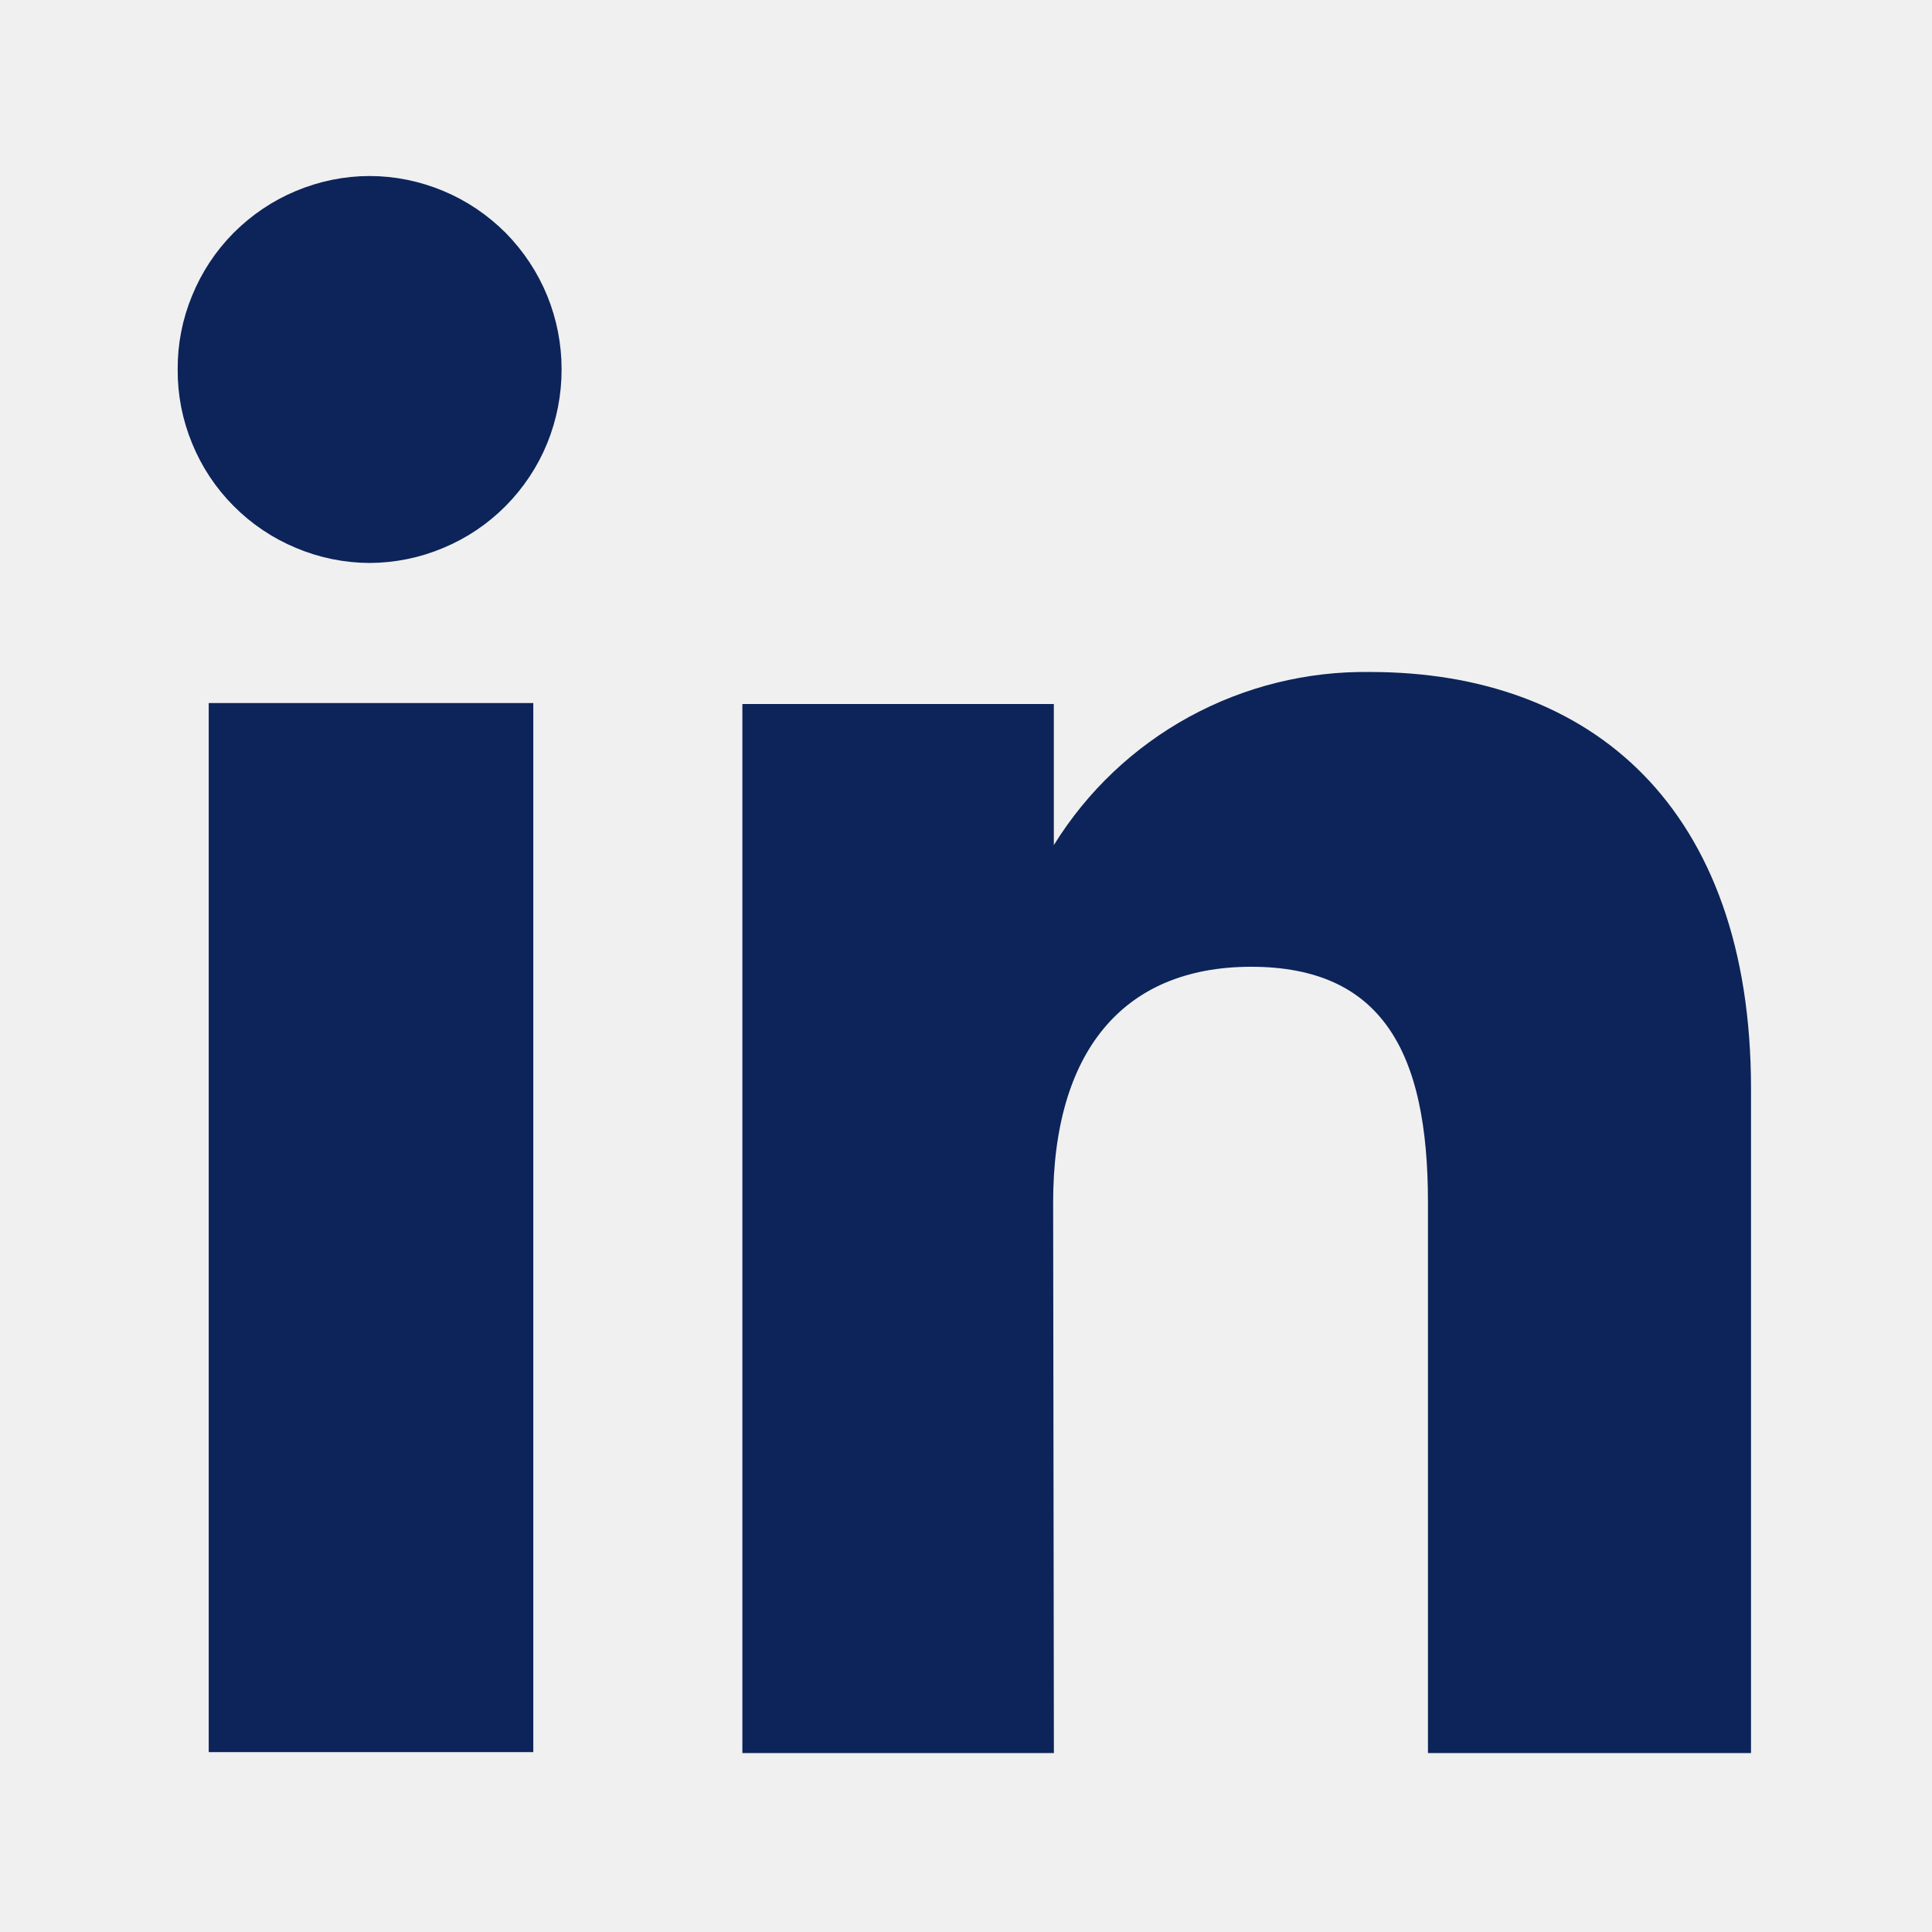
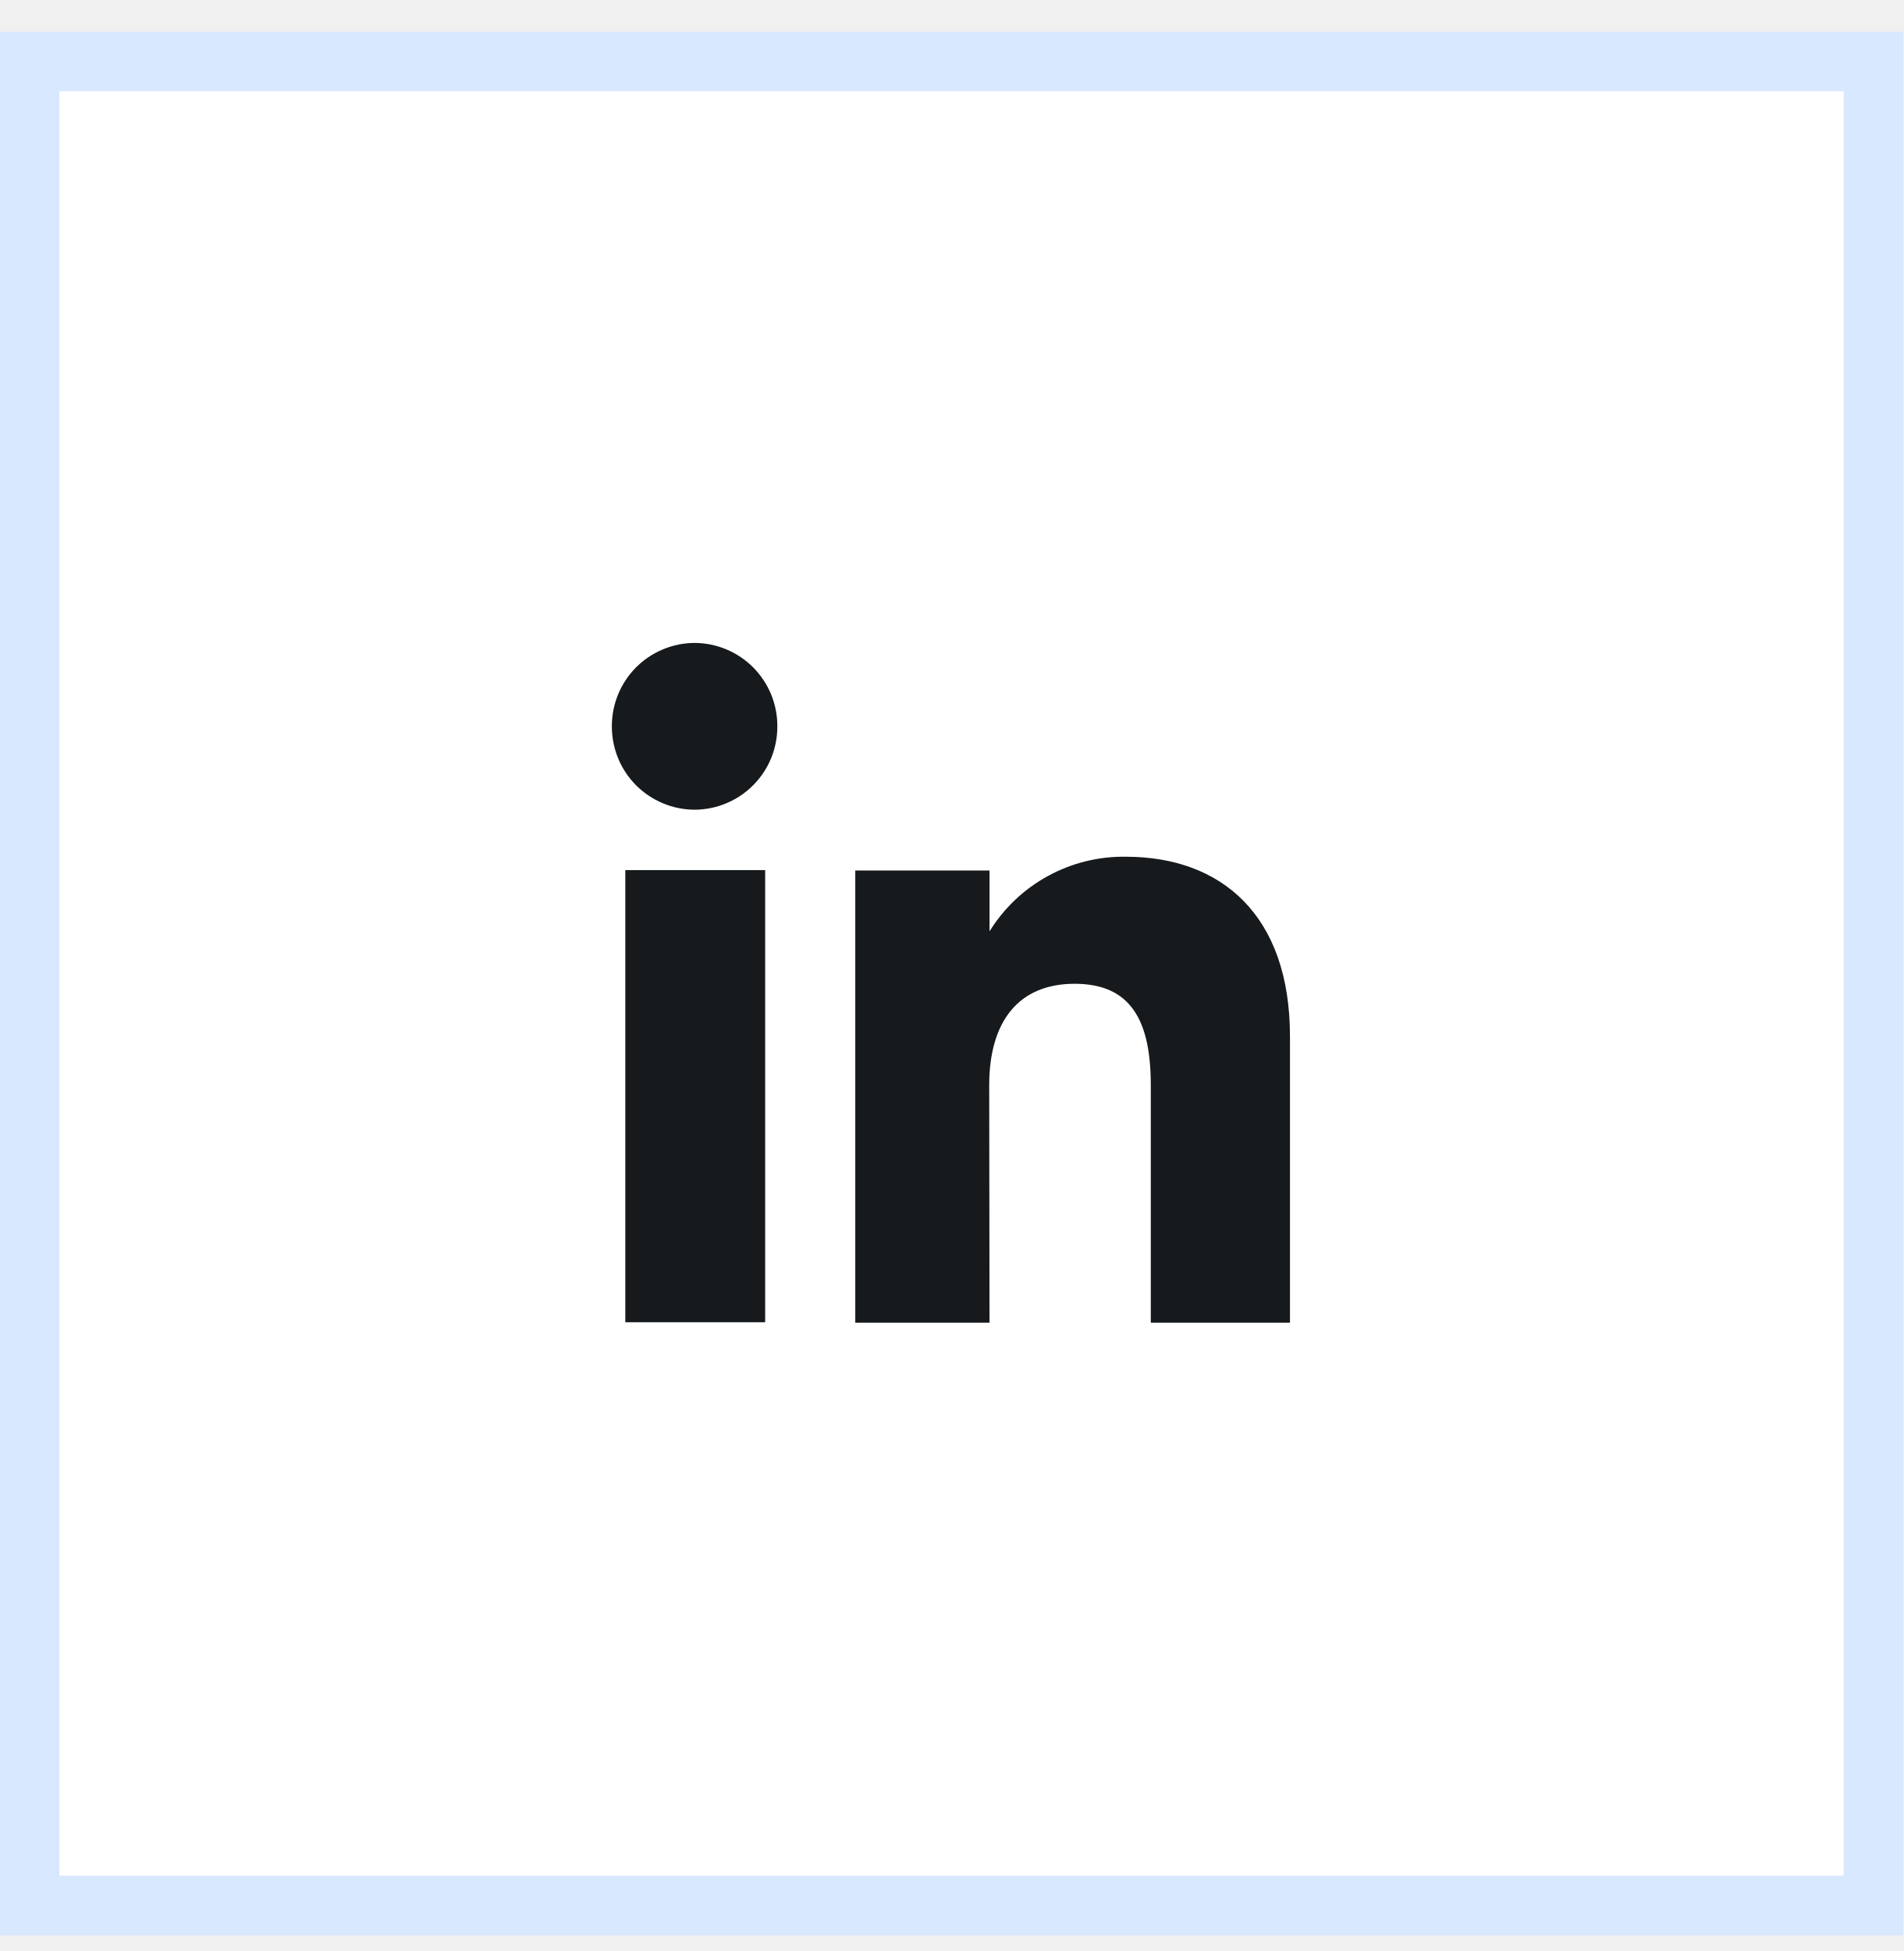
- <svg xmlns="http://www.w3.org/2000/svg" width="14" height="14" viewBox="0 0 14 14" fill="none">
-   <path d="M1.798 12.411V5.38H3.579V12.411H1.798Z" fill="#0C2459" stroke="#0C2459" stroke-width="0.571" />
-   <path d="M3.784 2.676L3.784 2.678C3.784 2.824 3.756 2.969 3.701 3.104C3.646 3.239 3.564 3.362 3.462 3.465C3.359 3.569 3.237 3.651 3.102 3.707C2.968 3.764 2.824 3.793 2.678 3.794C2.533 3.793 2.389 3.764 2.255 3.707C2.12 3.651 1.998 3.569 1.895 3.465C1.792 3.362 1.711 3.239 1.656 3.104C1.6 2.969 1.572 2.824 1.573 2.678L1.573 2.676C1.572 2.53 1.6 2.386 1.656 2.251C1.711 2.116 1.792 1.993 1.895 1.889C1.998 1.786 2.12 1.703 2.255 1.647C2.389 1.591 2.533 1.561 2.678 1.561C2.824 1.561 2.968 1.591 3.102 1.647C3.237 1.703 3.359 1.786 3.462 1.889C3.564 1.993 3.646 2.116 3.701 2.251C3.756 2.386 3.784 2.53 3.784 2.676Z" fill="#0C2459" stroke="#0C2459" stroke-width="0.571" />
-   <path d="M7.346 8.712L7.346 8.712L7.351 12.418H5.665V5.387H7.351V6.123V7.126L7.88 6.273C8.095 5.926 8.396 5.641 8.754 5.445C9.113 5.249 9.516 5.149 9.924 5.155L9.924 5.155H9.928C10.673 5.155 11.283 5.382 11.706 5.815C12.13 6.249 12.403 6.924 12.403 7.889V12.418H10.633V8.712C10.633 8.147 10.549 7.648 10.296 7.286C10.027 6.901 9.607 6.72 9.067 6.72C8.526 6.72 8.079 6.905 7.774 7.276C7.477 7.637 7.346 8.138 7.346 8.712Z" fill="#0C2459" stroke="#0C2459" stroke-width="0.571" />
+ <svg xmlns="http://www.w3.org/2000/svg" width="40" height="41" viewBox="0 0 40 41" fill="none">
+   <rect x="0.622" y="1.292" width="38.75" height="38.75" fill="white" />
+   <rect x="0.622" y="1.292" width="38.75" height="38.75" stroke="#D7E8FF" stroke-width="1.25" />
+   <path d="M13.499 27.43V18.642H15.724V27.43H13.499Z" fill="#171A1D" stroke="#171A1D" stroke-width="0.714" />
+   <path d="M15.98 15.262L15.98 15.265C15.981 15.447 15.946 15.628 15.877 15.797C15.808 15.966 15.706 16.119 15.577 16.249C15.449 16.378 15.296 16.481 15.128 16.551C14.96 16.622 14.78 16.658 14.598 16.659C14.416 16.658 14.237 16.622 14.069 16.551C13.901 16.481 13.748 16.378 13.619 16.249C13.491 16.119 13.389 15.966 13.32 15.797C13.251 15.628 13.216 15.447 13.216 15.265L13.216 15.262C13.216 15.08 13.251 14.899 13.32 14.73C13.389 14.562 13.491 14.408 13.619 14.278C13.748 14.149 13.901 14.046 14.069 13.976C14.237 13.905 14.416 13.869 14.598 13.868C14.78 13.869 14.96 13.905 15.128 13.976C15.296 14.046 15.449 14.149 15.577 14.278C15.706 14.408 15.808 14.562 15.877 14.73C15.946 14.899 15.981 15.08 15.98 15.262Z" fill="#171A1D" stroke="#171A1D" stroke-width="0.714" />
+   <path d="M20.433 22.807L20.433 22.807L20.439 27.439H18.332V18.651H20.44V19.57V20.824L21.101 19.759C21.37 19.325 21.746 18.968 22.194 18.723C22.642 18.478 23.145 18.353 23.656 18.361L23.656 18.361H23.661C24.592 18.361 25.354 18.644 25.884 19.186C26.414 19.728 26.754 20.572 26.754 21.779V27.439H24.543V22.807C24.543 22.101 24.437 21.477 24.12 21.024C23.785 20.543 23.26 20.317 22.584 20.317C21.908 20.317 21.35 20.549 20.969 21.012C20.597 21.464 20.433 22.089 20.433 22.807Z" fill="#171A1D" stroke="#171A1D" stroke-width="0.714" />
</svg>
